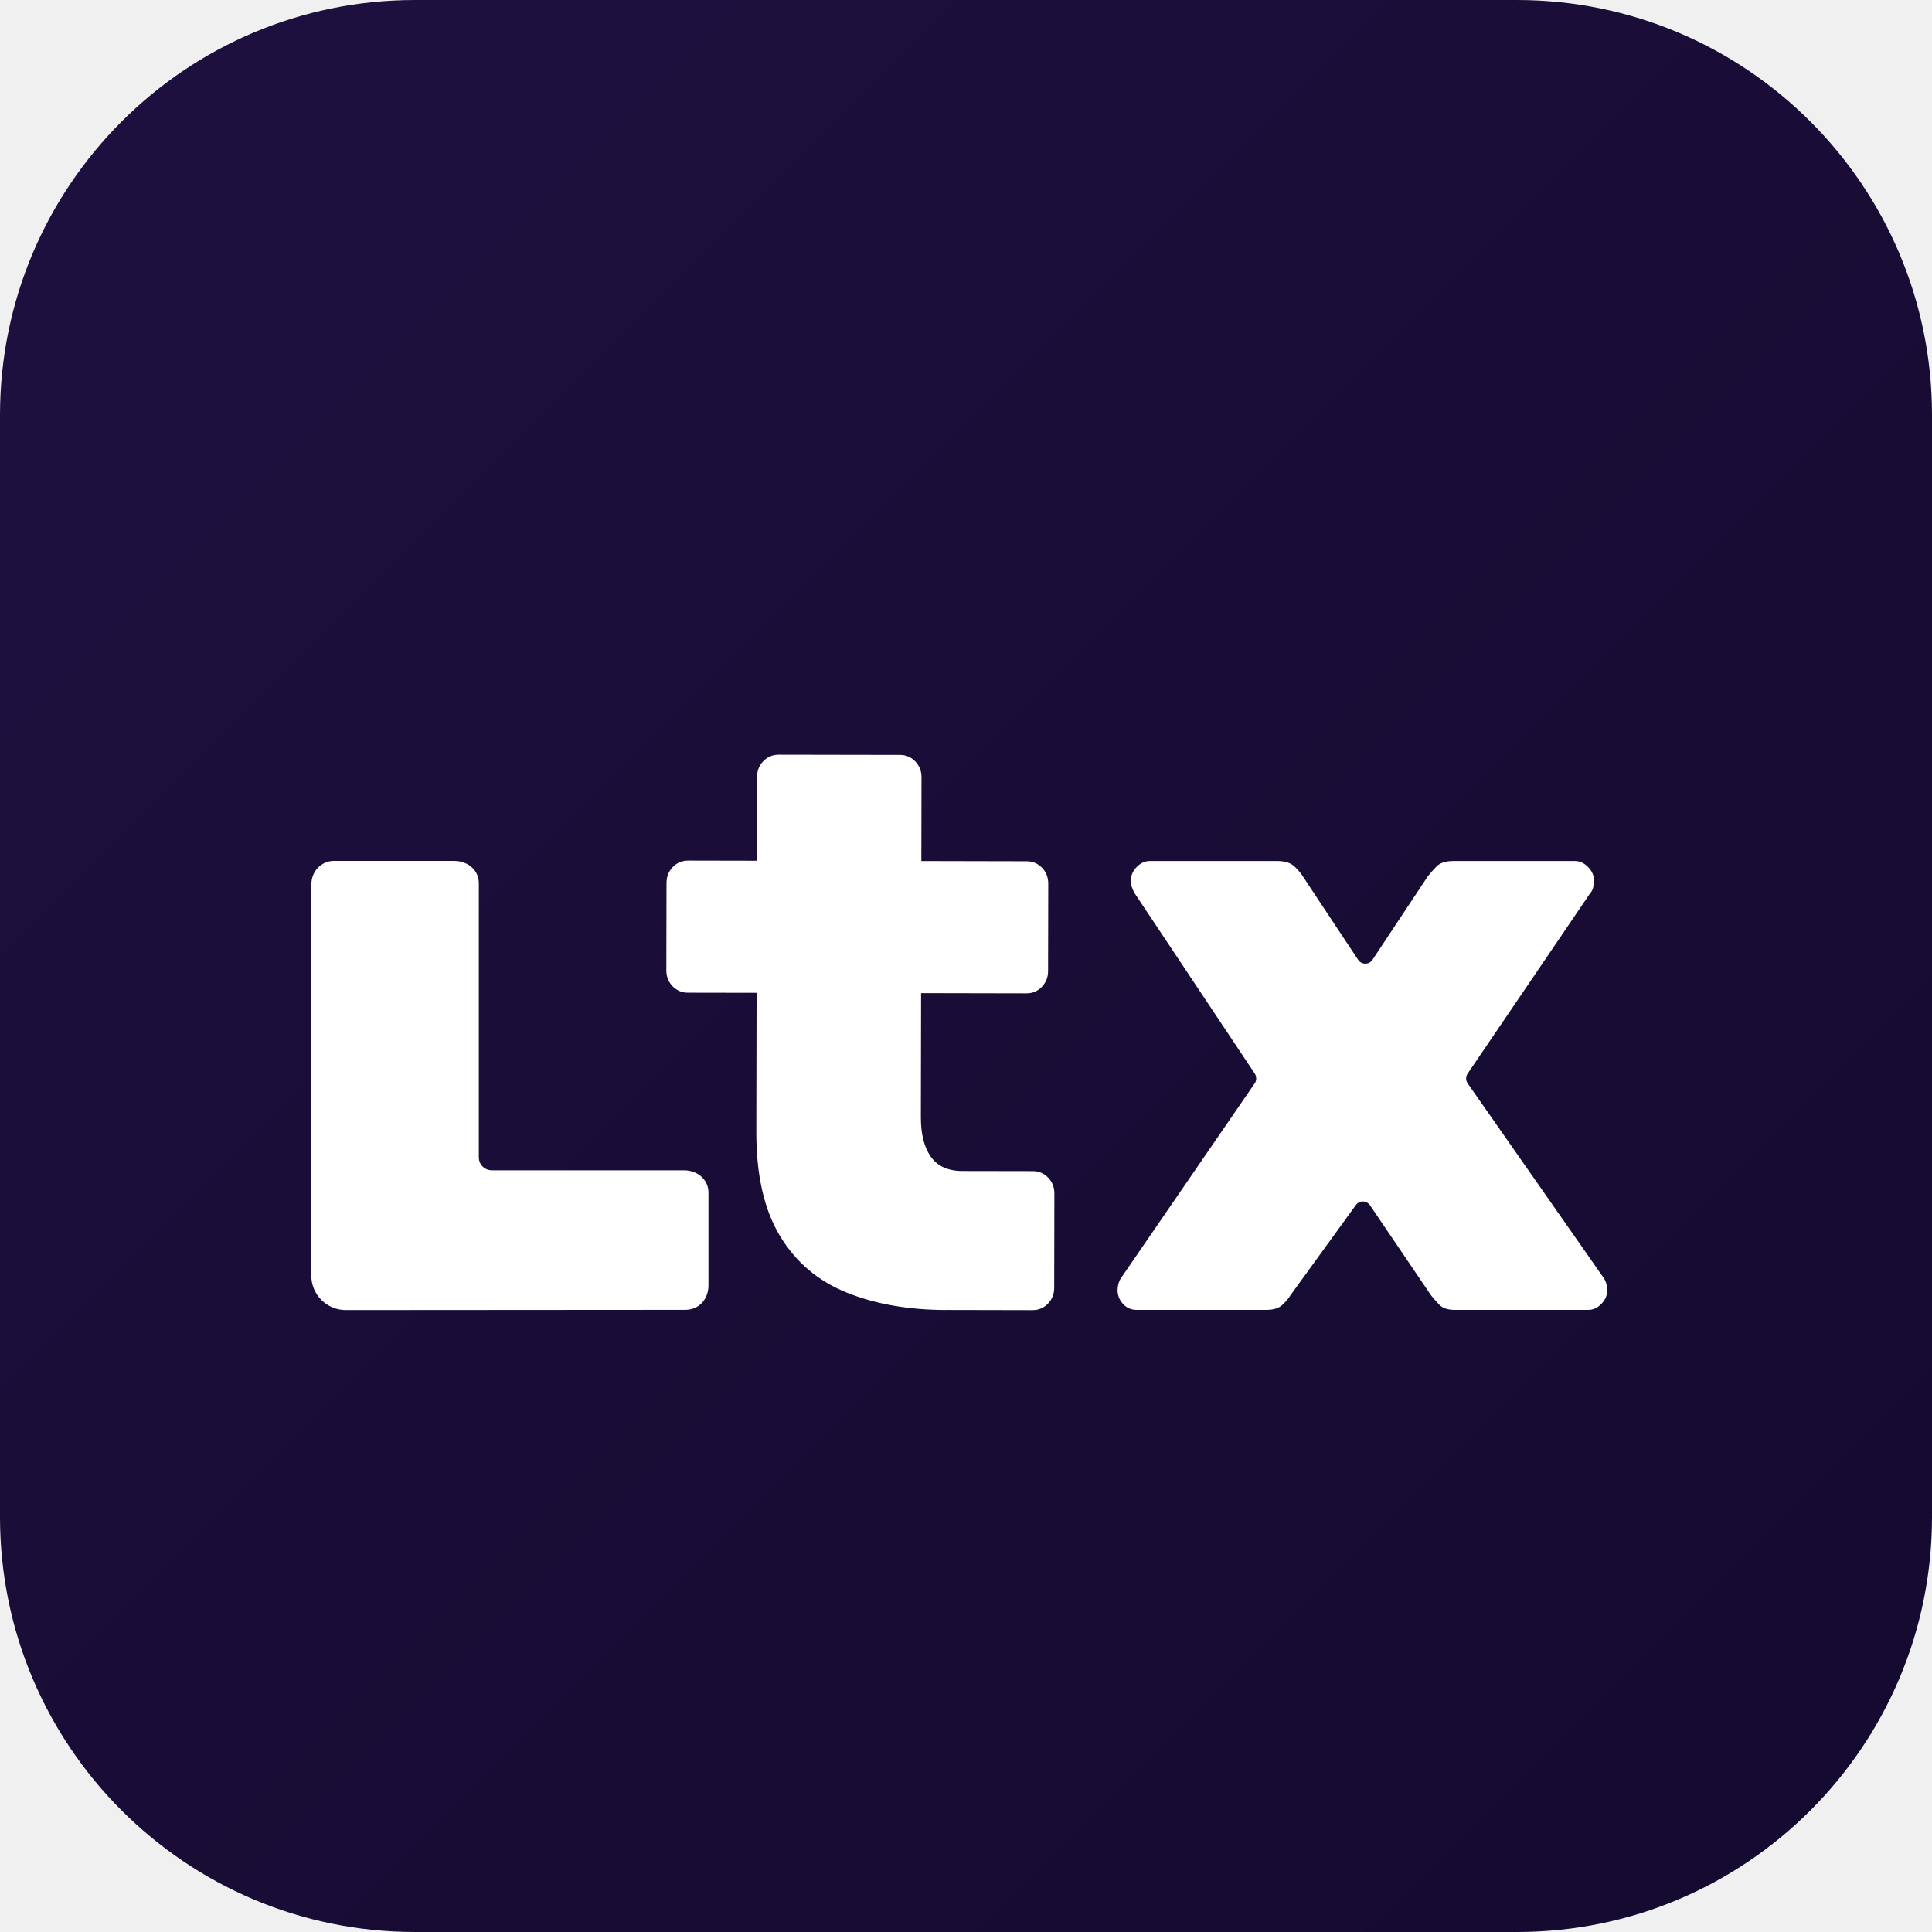
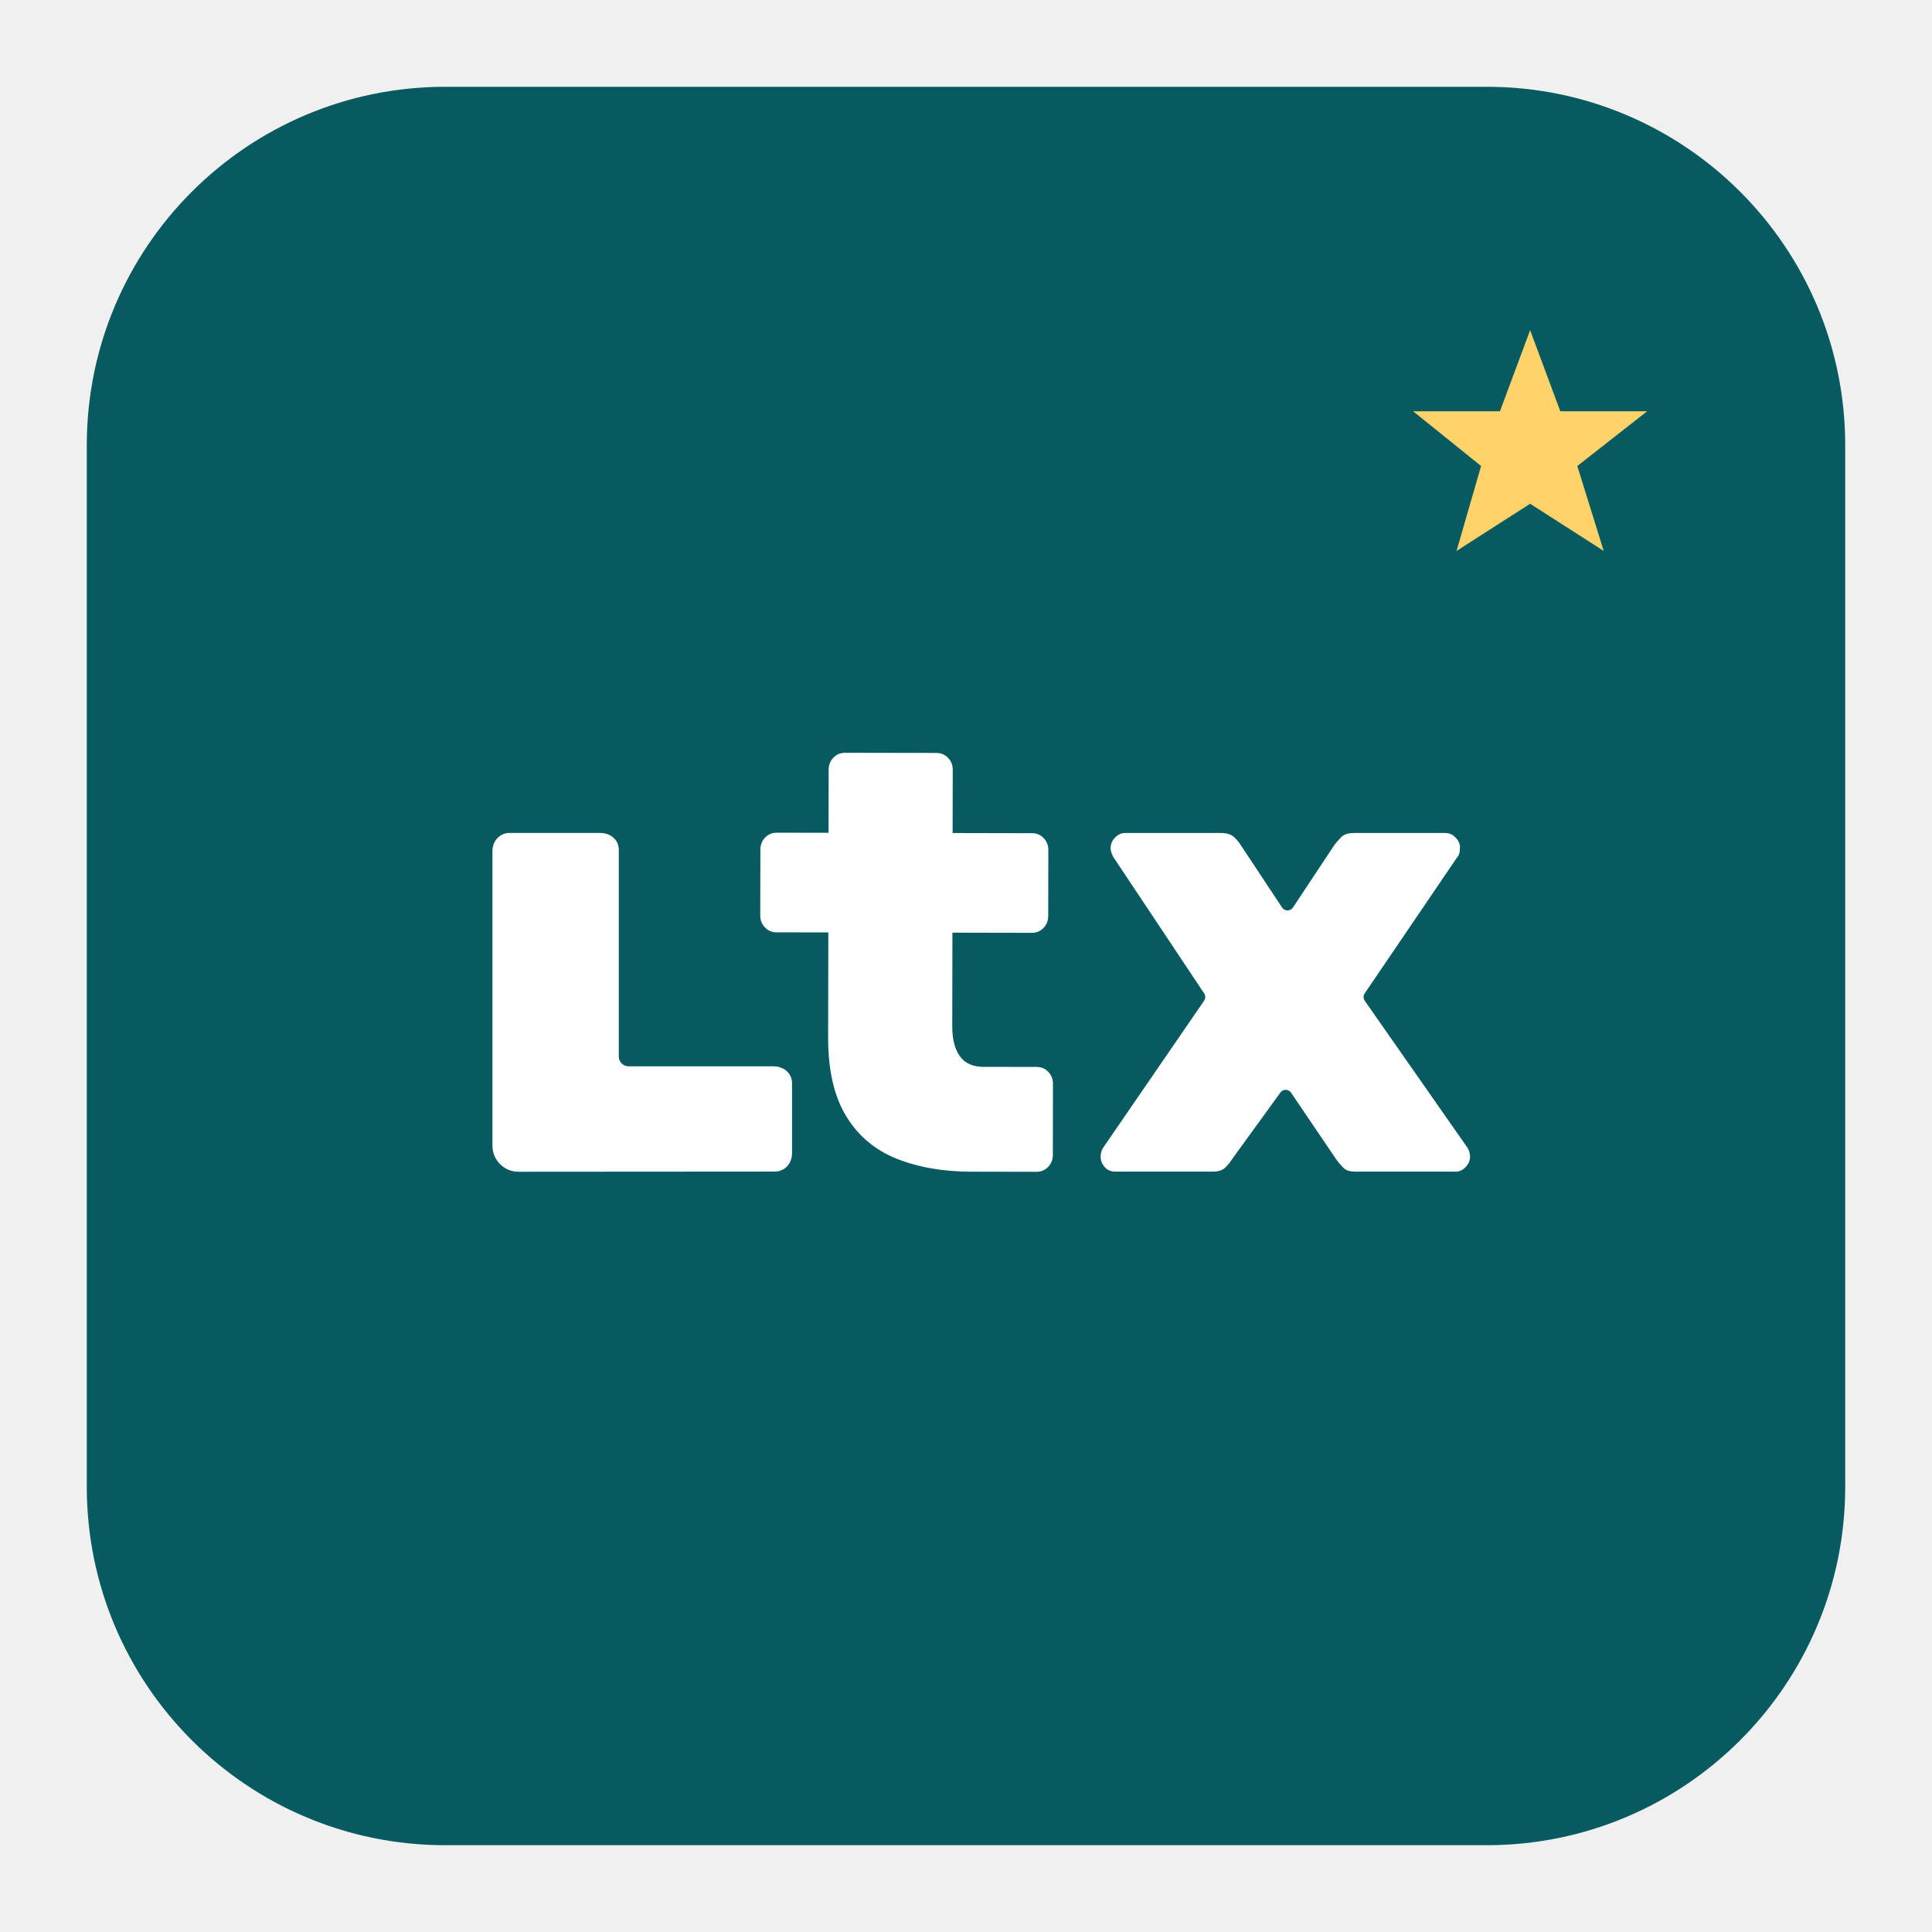
<svg xmlns="http://www.w3.org/2000/svg" width="1024" height="1024" viewBox="0 0 1024 1024">
-   <defs>
-     <linearGradient id="bg" x1="0" y1="0" x2="1" y2="1">
-       <stop offset="0%" stop-color="#1e1040" />
-       <stop offset="100%" stop-color="#140a2e" />
-     </linearGradient>
-   </defs>
-   <rect width="1024" height="1024" rx="220" ry="220" fill="url(#bg)" />
-   <g transform="translate(165, 400) scale(9.2)">
+   <rect x="46" y="46" width="932" height="932" rx="190" fill="#075b60" />
+   <path d="M811 175 L827 218 L873 218 L836 247 L850 292 L811 267 L772 292 L785 247 L749 218 L795 218 Z" fill="#ffd36a" />
+   <g transform="translate(261 399) scale(6.94)">
    <path d="M0 30.009V7.501C0 7.098 0.154 6.7 0.46 6.439C0.709 6.227 0.987 6.12 1.293 6.12H8.234C8.637 6.12 9.035 6.262 9.313 6.553C9.539 6.792 9.651 7.078 9.651 7.413V23.198C9.651 23.611 9.985 23.944 10.397 23.944H21.464C21.867 23.944 22.267 24.086 22.543 24.377C22.767 24.616 22.881 24.901 22.881 25.237V30.586C22.881 31.046 22.682 31.498 22.302 31.757C22.078 31.909 21.824 31.983 21.538 31.983L1.992 31.996C0.89 31.998 0 31.108 0 30.009Z" fill="white" />
    <path d="M36.589 31.993C34.406 31.988 32.492 31.654 30.841 30.988C29.191 30.321 27.91 29.235 26.998 27.723C26.086 26.213 25.633 24.214 25.638 21.727L25.653 13.719L21.702 13.712C21.349 13.712 21.053 13.588 20.812 13.336C20.57 13.085 20.451 12.782 20.454 12.416L20.464 7.393C20.464 7.027 20.585 6.722 20.826 6.473C21.068 6.224 21.363 6.1 21.716 6.102L25.668 6.11L25.678 1.291C25.678 0.925 25.8 0.619 26.041 0.371C26.282 0.122 26.578 0 26.931 0L33.907 0.012C34.26 0.012 34.555 0.137 34.797 0.388C35.038 0.639 35.157 0.945 35.154 1.308L35.145 6.127L41.208 6.14C41.561 6.14 41.857 6.264 42.098 6.515C42.339 6.766 42.458 7.072 42.456 7.435L42.446 12.459C42.446 12.824 42.324 13.13 42.083 13.379C41.842 13.627 41.543 13.752 41.193 13.749L35.13 13.737L35.117 20.899C35.117 21.861 35.306 22.615 35.691 23.162C36.077 23.709 36.683 23.985 37.519 23.985L41.561 23.992C41.914 23.992 42.21 24.117 42.451 24.368C42.692 24.619 42.811 24.925 42.809 25.288L42.799 30.709C42.799 31.075 42.677 31.381 42.436 31.629C42.195 31.878 41.896 32.002 41.546 32L36.591 31.99L36.589 31.993Z" fill="white" />
    <path d="M47.549 31.985C47.228 31.985 46.965 31.868 46.759 31.637C46.55 31.406 46.449 31.14 46.449 30.841C46.449 30.742 46.463 30.625 46.496 30.493C46.528 30.361 46.593 30.227 46.687 30.095L54.351 18.934C54.465 18.767 54.467 18.546 54.356 18.377L47.454 8.015C47.39 7.915 47.335 7.798 47.285 7.666C47.238 7.535 47.213 7.4 47.213 7.269C47.213 6.97 47.325 6.704 47.549 6.473C47.772 6.241 48.028 6.125 48.316 6.125H55.644C56.091 6.125 56.427 6.232 56.65 6.448C56.874 6.664 57.033 6.853 57.13 7.02L60.308 11.817C60.504 12.113 60.939 12.113 61.135 11.817L64.314 7.02C64.441 6.853 64.609 6.664 64.816 6.448C65.022 6.232 65.349 6.125 65.796 6.125H72.79C73.078 6.125 73.331 6.241 73.557 6.473C73.781 6.704 73.892 6.953 73.892 7.219C73.892 7.385 73.875 7.535 73.845 7.666C73.813 7.798 73.748 7.915 73.654 8.015L66.616 18.375C66.499 18.546 66.502 18.77 66.621 18.939L74.421 30.098C74.518 30.229 74.58 30.364 74.612 30.495C74.645 30.627 74.66 30.744 74.66 30.843C74.66 31.142 74.548 31.408 74.324 31.639C74.101 31.871 73.845 31.987 73.557 31.987H65.893C65.479 31.987 65.176 31.888 64.984 31.689C64.793 31.49 64.632 31.309 64.505 31.142L60.989 25.954C60.792 25.671 60.375 25.669 60.177 25.947L56.412 31.14C56.315 31.306 56.163 31.488 55.957 31.686C55.749 31.886 55.438 31.985 55.024 31.985H47.549Z" fill="white" />
  </g>
</svg>
